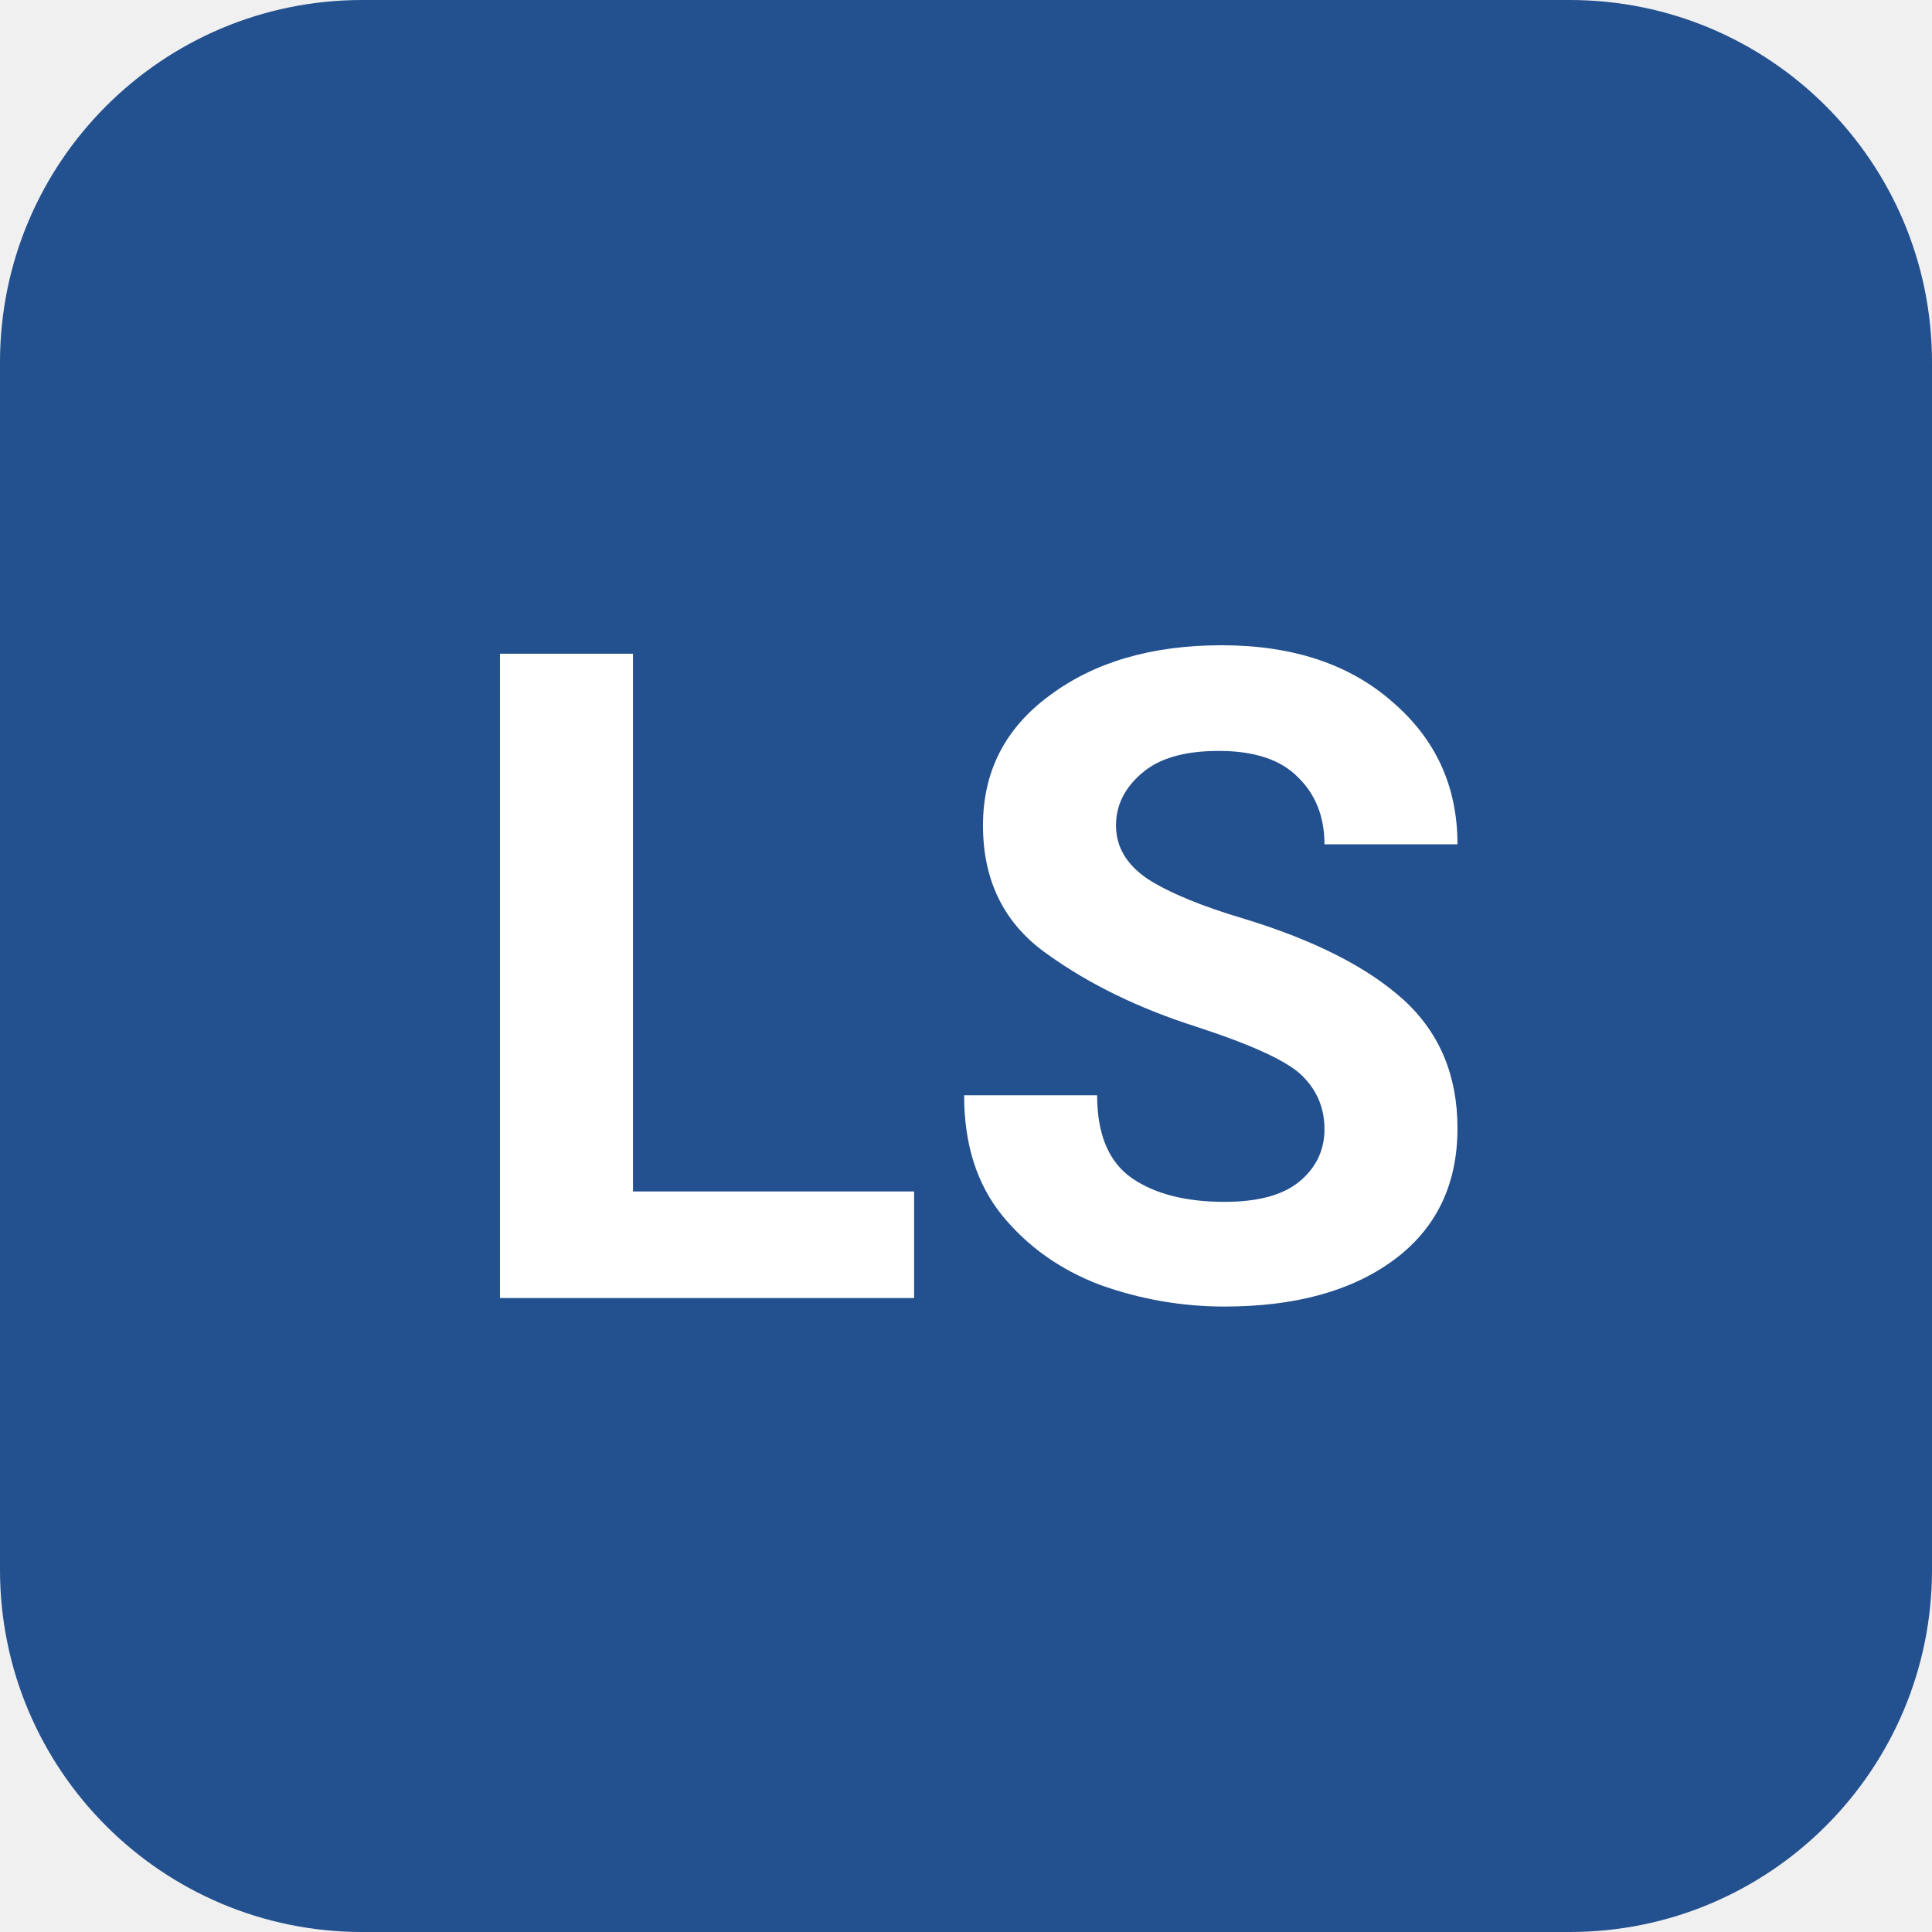
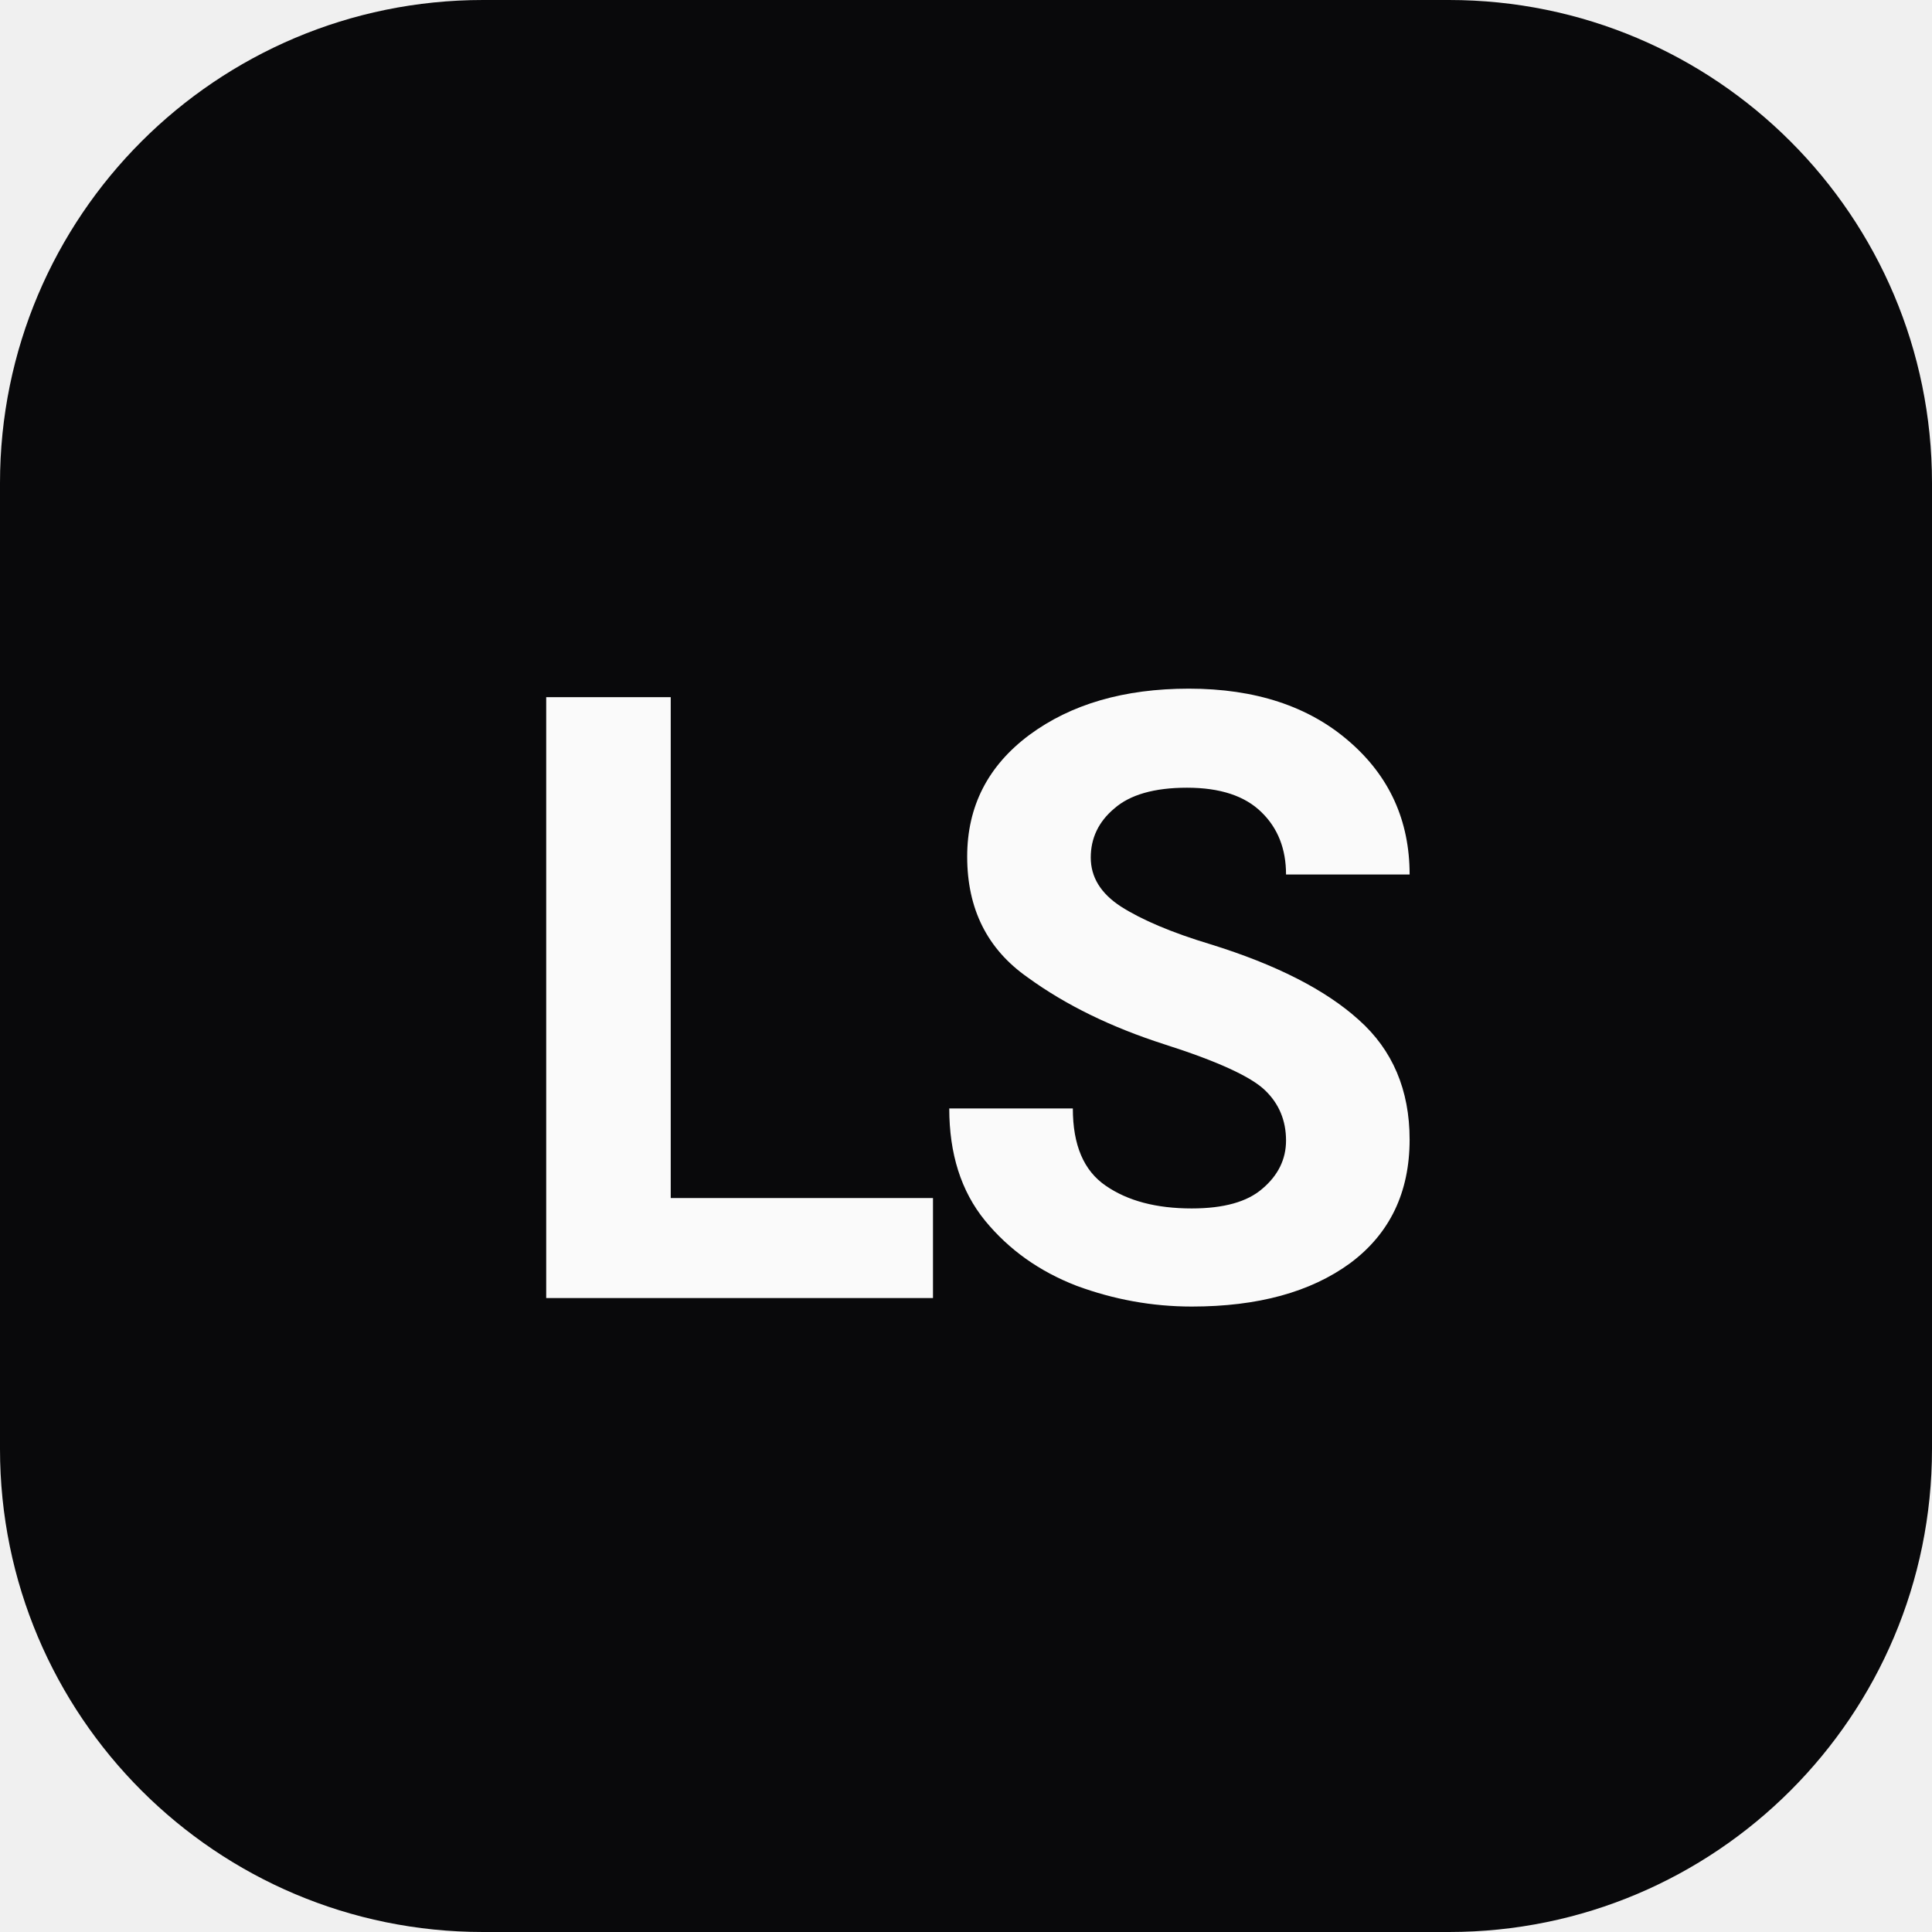
<svg xmlns="http://www.w3.org/2000/svg" viewBox="0 0 32 32">
  <style>
-     rect { fill: #23508e; }
-     @media (prefers-color-scheme: dark) { rect { fill: #93b6e6; } text { fill: #17181a; } }
+     rect { fill: #09090b; }
+     text { fill: #fafafa; }
+     @media (prefers-color-scheme: dark) { rect { fill: #ededef; } text { fill: #09090b; } }
  </style>
-   <rect width="32" height="32" rx="6" />
-   <text x="16" y="21.5" fill="#fff" font-family="system-ui, -apple-system, Segoe UI, Roboto, Arial, sans-serif" font-size="15" font-weight="600" text-anchor="middle">LS</text>
+   <rect width="32" height="32" rx="8" />
+   <text x="16" y="21.5" font-family="system-ui, -apple-system, Segoe UI, Roboto, Arial, sans-serif" font-size="14" font-weight="600" letter-spacing="-0.5" text-anchor="middle">LS</text>
</svg>
